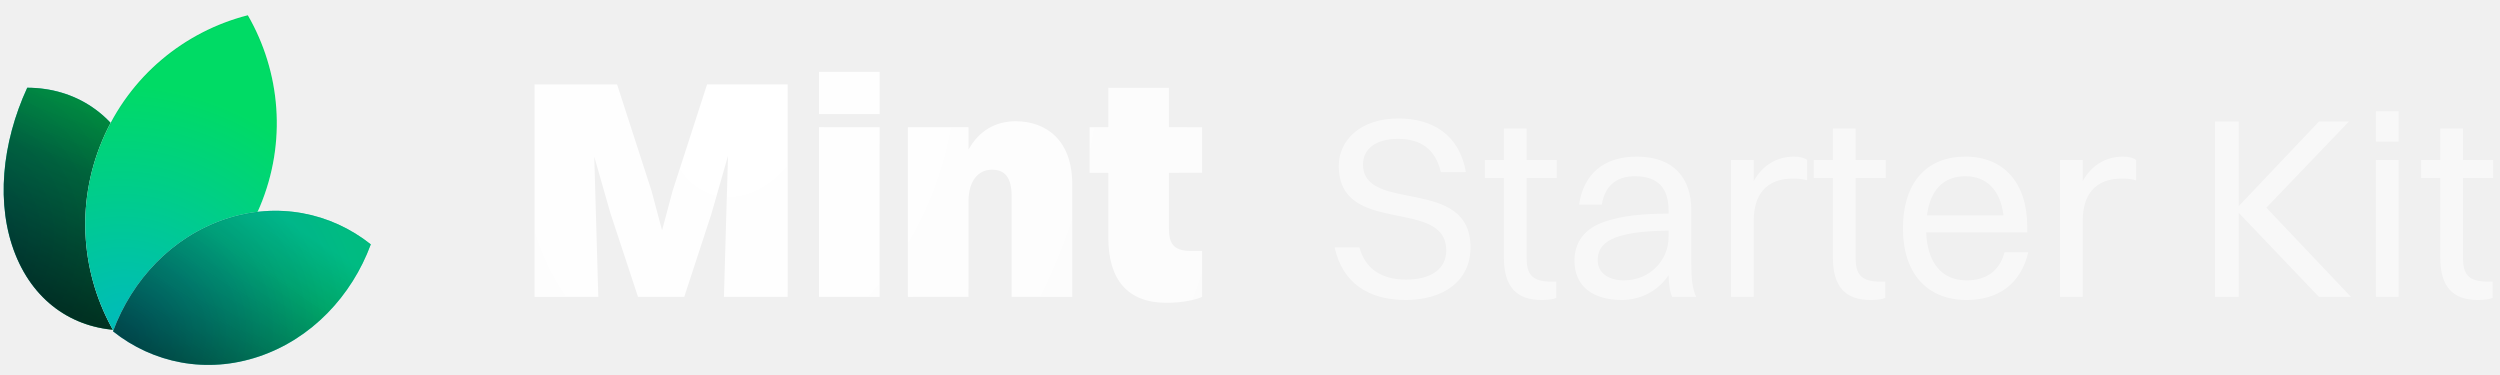
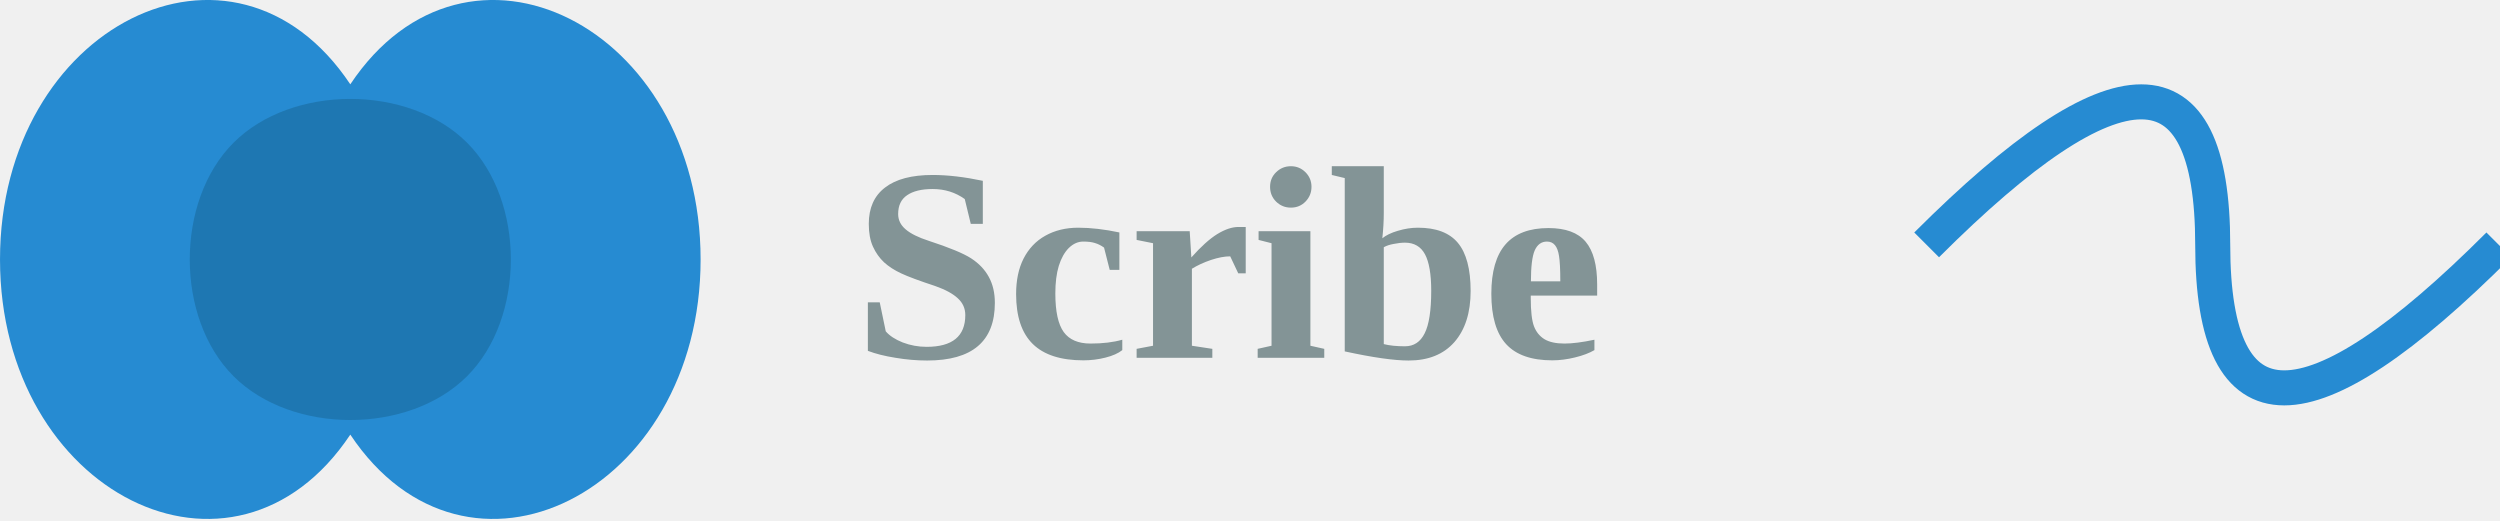
- <svg xmlns="http://www.w3.org/2000/svg" width="160" height="24" viewBox="0 0 160 24" fill="none">
-   <path d="M7.953 21.139C4.896 21.13 2.255 19.458 0.987 16.29C-0.28 13.121 0.109 9.163 1.744 5.615C4.801 5.624 7.442 7.296 8.71 10.465C9.977 13.633 9.588 17.591 7.953 21.139Z" fill="white" />
-   <path d="M7.953 21.139C4.896 21.13 2.255 19.458 0.987 16.29C-0.28 13.121 0.109 9.163 1.744 5.615C4.801 5.624 7.442 7.296 8.71 10.465C9.977 13.633 9.588 17.591 7.953 21.139Z" fill="url(#paint0_radial_115_109)" />
-   <path d="M7.953 21.139C4.896 21.13 2.255 19.458 0.987 16.29C-0.28 13.121 0.109 9.163 1.744 5.615C4.801 5.624 7.442 7.296 8.71 10.465C9.977 13.633 9.588 17.591 7.953 21.139Z" fill="black" fill-opacity="0.5" style="mix-blend-mode:hard-light" />
-   <path d="M7.953 21.139C4.896 21.13 2.255 19.458 0.987 16.29C-0.28 13.121 0.109 9.163 1.744 5.615C4.801 5.624 7.442 7.296 8.71 10.465C9.977 13.633 9.588 17.591 7.953 21.139Z" fill="url(#paint1_linear_115_109)" fill-opacity="0.5" style="mix-blend-mode:hard-light" />
-   <path d="M7.935 21.111C4.897 21.096 2.274 19.431 1.013 16.279C-0.248 13.124 0.136 9.182 1.762 5.643C4.8 5.659 7.423 7.324 8.684 10.476C9.945 13.63 9.561 17.572 7.935 21.111Z" stroke="url(#paint2_linear_115_109)" stroke-opacity="0.05" stroke-width="0.056" />
-   <path d="M7.31 21.257C11.354 20.221 14.884 17.375 16.628 13.236C18.373 9.097 17.945 4.587 15.86 0.976C11.816 2.012 8.287 4.858 6.542 8.998C4.797 13.137 5.225 17.646 7.31 21.257Z" fill="white" />
-   <path d="M7.31 21.257C11.354 20.221 14.884 17.375 16.628 13.236C18.373 9.097 17.945 4.587 15.86 0.976C11.816 2.012 8.287 4.858 6.542 8.998C4.797 13.137 5.225 17.646 7.31 21.257Z" fill="url(#paint3_radial_115_109)" />
-   <path d="M16.602 13.225C14.864 17.349 11.351 20.187 7.324 21.225C5.253 17.624 4.829 13.132 6.568 9.009C8.306 4.885 11.819 2.047 15.846 1.009C17.918 4.61 18.341 9.101 16.602 13.225Z" stroke="url(#paint4_linear_115_109)" stroke-opacity="0.05" stroke-width="0.056" />
-   <path d="M7.234 21.207C9.789 23.237 13.21 23.951 16.577 22.814C19.944 21.677 22.506 18.945 23.73 15.638C21.175 13.608 17.754 12.894 14.387 14.031C11.02 15.168 8.458 17.901 7.234 21.207Z" fill="white" />
-   <path d="M7.234 21.207C9.789 23.237 13.21 23.951 16.577 22.814C19.944 21.677 22.506 18.945 23.73 15.638C21.175 13.608 17.754 12.894 14.387 14.031C11.02 15.168 8.458 17.901 7.234 21.207Z" fill="url(#paint5_radial_115_109)" />
-   <path d="M7.234 21.207C9.789 23.237 13.21 23.951 16.577 22.814C19.944 21.677 22.506 18.945 23.73 15.638C21.175 13.608 17.754 12.894 14.387 14.031C11.02 15.168 8.458 17.901 7.234 21.207Z" fill="black" fill-opacity="0.2" style="mix-blend-mode:hard-light" />
-   <path d="M7.234 21.207C9.789 23.237 13.21 23.951 16.577 22.814C19.944 21.677 22.506 18.945 23.73 15.638C21.175 13.608 17.754 12.894 14.387 14.031C11.02 15.168 8.458 17.901 7.234 21.207Z" fill="url(#paint6_linear_115_109)" fill-opacity="0.5" style="mix-blend-mode:hard-light" />
-   <path d="M16.568 22.787C13.218 23.918 9.814 23.212 7.267 21.198C8.492 17.907 11.044 15.189 14.396 14.058C17.747 12.927 21.15 13.633 23.697 15.648C22.472 18.938 19.92 21.656 16.568 22.787Z" stroke="url(#paint7_linear_115_109)" stroke-opacity="0.05" stroke-width="0.056" />
-   <path d="M34.212 19V5.4H39.492L41.692 12.2L42.372 14.74L43.052 12.2L45.252 5.4H50.412V19H46.332L46.592 9.98L45.532 13.68L43.792 19H40.832L39.052 13.6L38.032 10.02L38.292 19H34.212ZM52.416 7.3V4.6H56.295V7.3H52.416ZM52.416 19V8.14H56.295V19H52.416ZM58.104 19V8.14H61.984V9.58C62.664 8.34 63.744 7.76 65.004 7.76C66.964 7.76 68.624 8.98 68.624 11.78V19H64.744V12.56C64.744 11.34 64.304 10.86 63.484 10.86C62.604 10.86 61.984 11.58 61.984 12.88V19H58.104ZM70.933 15.22V11.06H69.733V8.14H70.933V5.62H74.813V8.14H76.933V11.06H74.813V14.6C74.813 15.5 75.033 16.06 76.213 16.06H76.933V19C76.493 19.2 75.673 19.38 74.653 19.38C72.153 19.38 70.933 17.88 70.933 15.22Z" fill="url(#paint8_radial_115_109)" />
-   <path d="M87.232 10.519C87.232 13.687 94.112 11.229 94.112 15.832C94.112 17.994 92.364 19.198 89.971 19.198C87.562 19.198 85.912 18.093 85.417 15.832H87.001C87.364 17.169 88.371 17.895 89.987 17.895C91.671 17.895 92.561 17.152 92.561 16.03C92.561 12.598 85.681 15.155 85.681 10.618C85.681 9.001 87.034 7.582 89.509 7.582C91.671 7.582 93.403 8.621 93.816 11.014H92.215C91.868 9.529 90.912 8.886 89.476 8.886C88.057 8.886 87.232 9.529 87.232 10.519ZM96.25 16.476V11.393H95.029V10.239H96.25V8.226H97.702V10.239H99.632V11.393H97.702V16.476C97.702 17.532 98.015 18.026 99.302 18.026H99.599V19.066C99.434 19.148 99.071 19.198 98.659 19.198C97.025 19.198 96.25 18.323 96.25 16.476ZM102.516 13.093H101.064C101.345 11.162 102.615 10.024 104.76 10.024C107.103 10.024 108.242 11.393 108.242 13.44V16.888C108.242 17.895 108.324 18.521 108.555 19H107.021C106.856 18.654 106.806 18.142 106.79 17.614C106.047 18.72 104.859 19.198 103.803 19.198C101.988 19.198 100.767 18.357 100.767 16.69C100.767 15.486 101.427 14.611 102.714 14.182C103.902 13.786 105.107 13.687 106.79 13.671V13.473C106.79 12.053 106.13 11.278 104.628 11.278C103.374 11.278 102.698 11.971 102.516 13.093ZM102.252 16.657C102.252 17.465 102.929 17.944 103.952 17.944C105.569 17.944 106.79 16.674 106.79 15.172V14.759C103.061 14.793 102.252 15.585 102.252 16.657ZM110.787 19V10.239H112.239V11.591C112.833 10.519 113.774 10.024 114.83 10.024C115.176 10.024 115.49 10.107 115.655 10.239V11.542C115.407 11.46 115.094 11.427 114.747 11.427C112.998 11.427 112.239 12.515 112.239 14.1V19H110.787ZM117.305 16.476V11.393H116.084V10.239H117.305V8.226H118.757V10.239H120.688V11.393H118.757V16.476C118.757 17.532 119.071 18.026 120.358 18.026H120.655V19.066C120.49 19.148 120.127 19.198 119.714 19.198C118.081 19.198 117.305 18.323 117.305 16.476ZM129.809 16.145C129.33 18.192 127.862 19.198 125.865 19.198C123.324 19.198 121.79 17.482 121.79 14.627C121.79 11.658 123.324 10.024 125.783 10.024C128.258 10.024 129.743 11.723 129.743 14.512V14.875H123.275C123.357 16.838 124.281 17.944 125.865 17.944C127.103 17.944 127.977 17.35 128.291 16.145H129.809ZM125.783 11.278C124.38 11.278 123.539 12.152 123.324 13.786H128.225C128.027 12.169 127.152 11.278 125.783 11.278ZM131.843 19V10.239H133.295V11.591C133.889 10.519 134.829 10.024 135.885 10.024C136.232 10.024 136.545 10.107 136.71 10.239V11.542C136.463 11.46 136.149 11.427 135.803 11.427C134.054 11.427 133.295 12.515 133.295 14.1V19H131.843ZM141.763 19V7.78H143.281V13.192L148.413 7.78H150.327L145.047 13.291L150.459 19H148.413L143.281 13.621V19H141.763ZM152.06 9.067V7.12H153.512V9.067H152.06ZM152.06 19V10.239H153.512V19H152.06ZM156.178 16.476V11.393H154.957V10.239H156.178V8.226H157.63V10.239H159.56V11.393H157.63V16.476C157.63 17.532 157.943 18.026 159.23 18.026H159.527V19.066C159.362 19.148 158.999 19.198 158.587 19.198C156.953 19.198 156.178 18.323 156.178 16.476Z" fill="white" fill-opacity="0.55" />
-   <defs>
-     <radialGradient id="paint0_radial_115_109" cx="0" cy="0" r="1" gradientUnits="userSpaceOnUse" gradientTransform="translate(-3.00503 15.023) rotate(-10.029) scale(17.9572 17.784)">
-       <stop stop-color="#00B0BB" />
-       <stop offset="1" stop-color="#00DB65" />
-     </radialGradient>
-     <linearGradient id="paint1_linear_115_109" x1="7.39" y1="4.813" x2="1.63" y2="18.689" gradientUnits="userSpaceOnUse">
-       <stop stop-color="#18E299" />
-       <stop offset="1" />
-     </linearGradient>
-     <linearGradient id="paint2_linear_115_109" x1="7.948" y1="8.016" x2="1.761" y2="18.746" gradientUnits="userSpaceOnUse">
-       <stop />
-       <stop offset="1" stop-opacity="0" />
-     </linearGradient>
-     <radialGradient id="paint3_radial_115_109" cx="0" cy="0" r="1" gradientUnits="userSpaceOnUse" gradientTransform="translate(8.11404 20.8822) rotate(-75.7542) scale(21.6246 23.7772)">
-       <stop stop-color="#00BBBB" />
-       <stop offset="0.713" stop-color="#00DB65" />
-     </radialGradient>
-     <linearGradient id="paint4_linear_115_109" x1="7.602" y1="5.871" x2="15.556" y2="16.372" gradientUnits="userSpaceOnUse">
-       <stop />
-       <stop offset="1" stop-opacity="0" />
-     </linearGradient>
-     <radialGradient id="paint5_radial_115_109" cx="0" cy="0" r="1" gradientUnits="userSpaceOnUse" gradientTransform="translate(7.84537 21.5181) rotate(-20.3525) scale(18.5603 17.32)">
-       <stop stop-color="#00B0BB" />
-       <stop offset="1" stop-color="#00DB65" />
-     </radialGradient>
-     <linearGradient id="paint6_linear_115_109" x1="16.808" y1="13.007" x2="10.041" y2="22.994" gradientUnits="userSpaceOnUse">
-       <stop stop-color="#00B1BC" />
-       <stop offset="1" />
-     </linearGradient>
-     <linearGradient id="paint7_linear_115_109" x1="16.808" y1="13.007" x2="14.169" y2="23.841" gradientUnits="userSpaceOnUse">
-       <stop />
-       <stop offset="1" stop-opacity="0" />
-     </linearGradient>
-     <radialGradient id="paint8_radial_115_109" cx="0" cy="0" r="1" gradientUnits="userSpaceOnUse" gradientTransform="translate(47.2781 7) rotate(19.0047) scale(67.5582 85.7506)">
-       <stop stop-color="white" />
-       <stop offset="1" stop-color="white" stop-opacity="0.5" />
-     </radialGradient>
-   </defs>
+ <svg xmlns="http://www.w3.org/2000/svg" viewBox="0 0 605 126">
+   <g class="layer" display="inline">
+     <g id="svg_6" transform="translate(-0.08 9.65) matrix(2.82573 0 0 2.82573 -416.6 -616.529)">
+       <path d="m147.46,236.99c0,-20 20,-30 30,-15c10,-15 30,-5 30,15c0,20 -20,30 -30,15c-10,15 -30,5 -30,-15z" fill="#268bd2" id="svg_1" />
+       <path d="m167.46,226.99c5,-5 15,-5 20,0c5,5 5,15 0,20c-5,5 -15,5 -20,0c-5,-5 -5,-15 0,-20z" fill="#002b36" fill-opacity="0.2" id="svg_2" />
+       <text fill="#839496" font-size="23.64" font-weight="bold" id="svg_3" transform="matrix(1 0 0 1 0 0)" x="220.52" y="245.41">Scribe</text>
+       <path d="m312.46,235.74c16.34,-16.33 24.5,-16.33 24.5,0c0,16.33 8.17,16.33 24.5,0" fill="none" id="svg_4" stroke="#268bd2" stroke-width="3" />
+     </g>
+   </g>
</svg>
